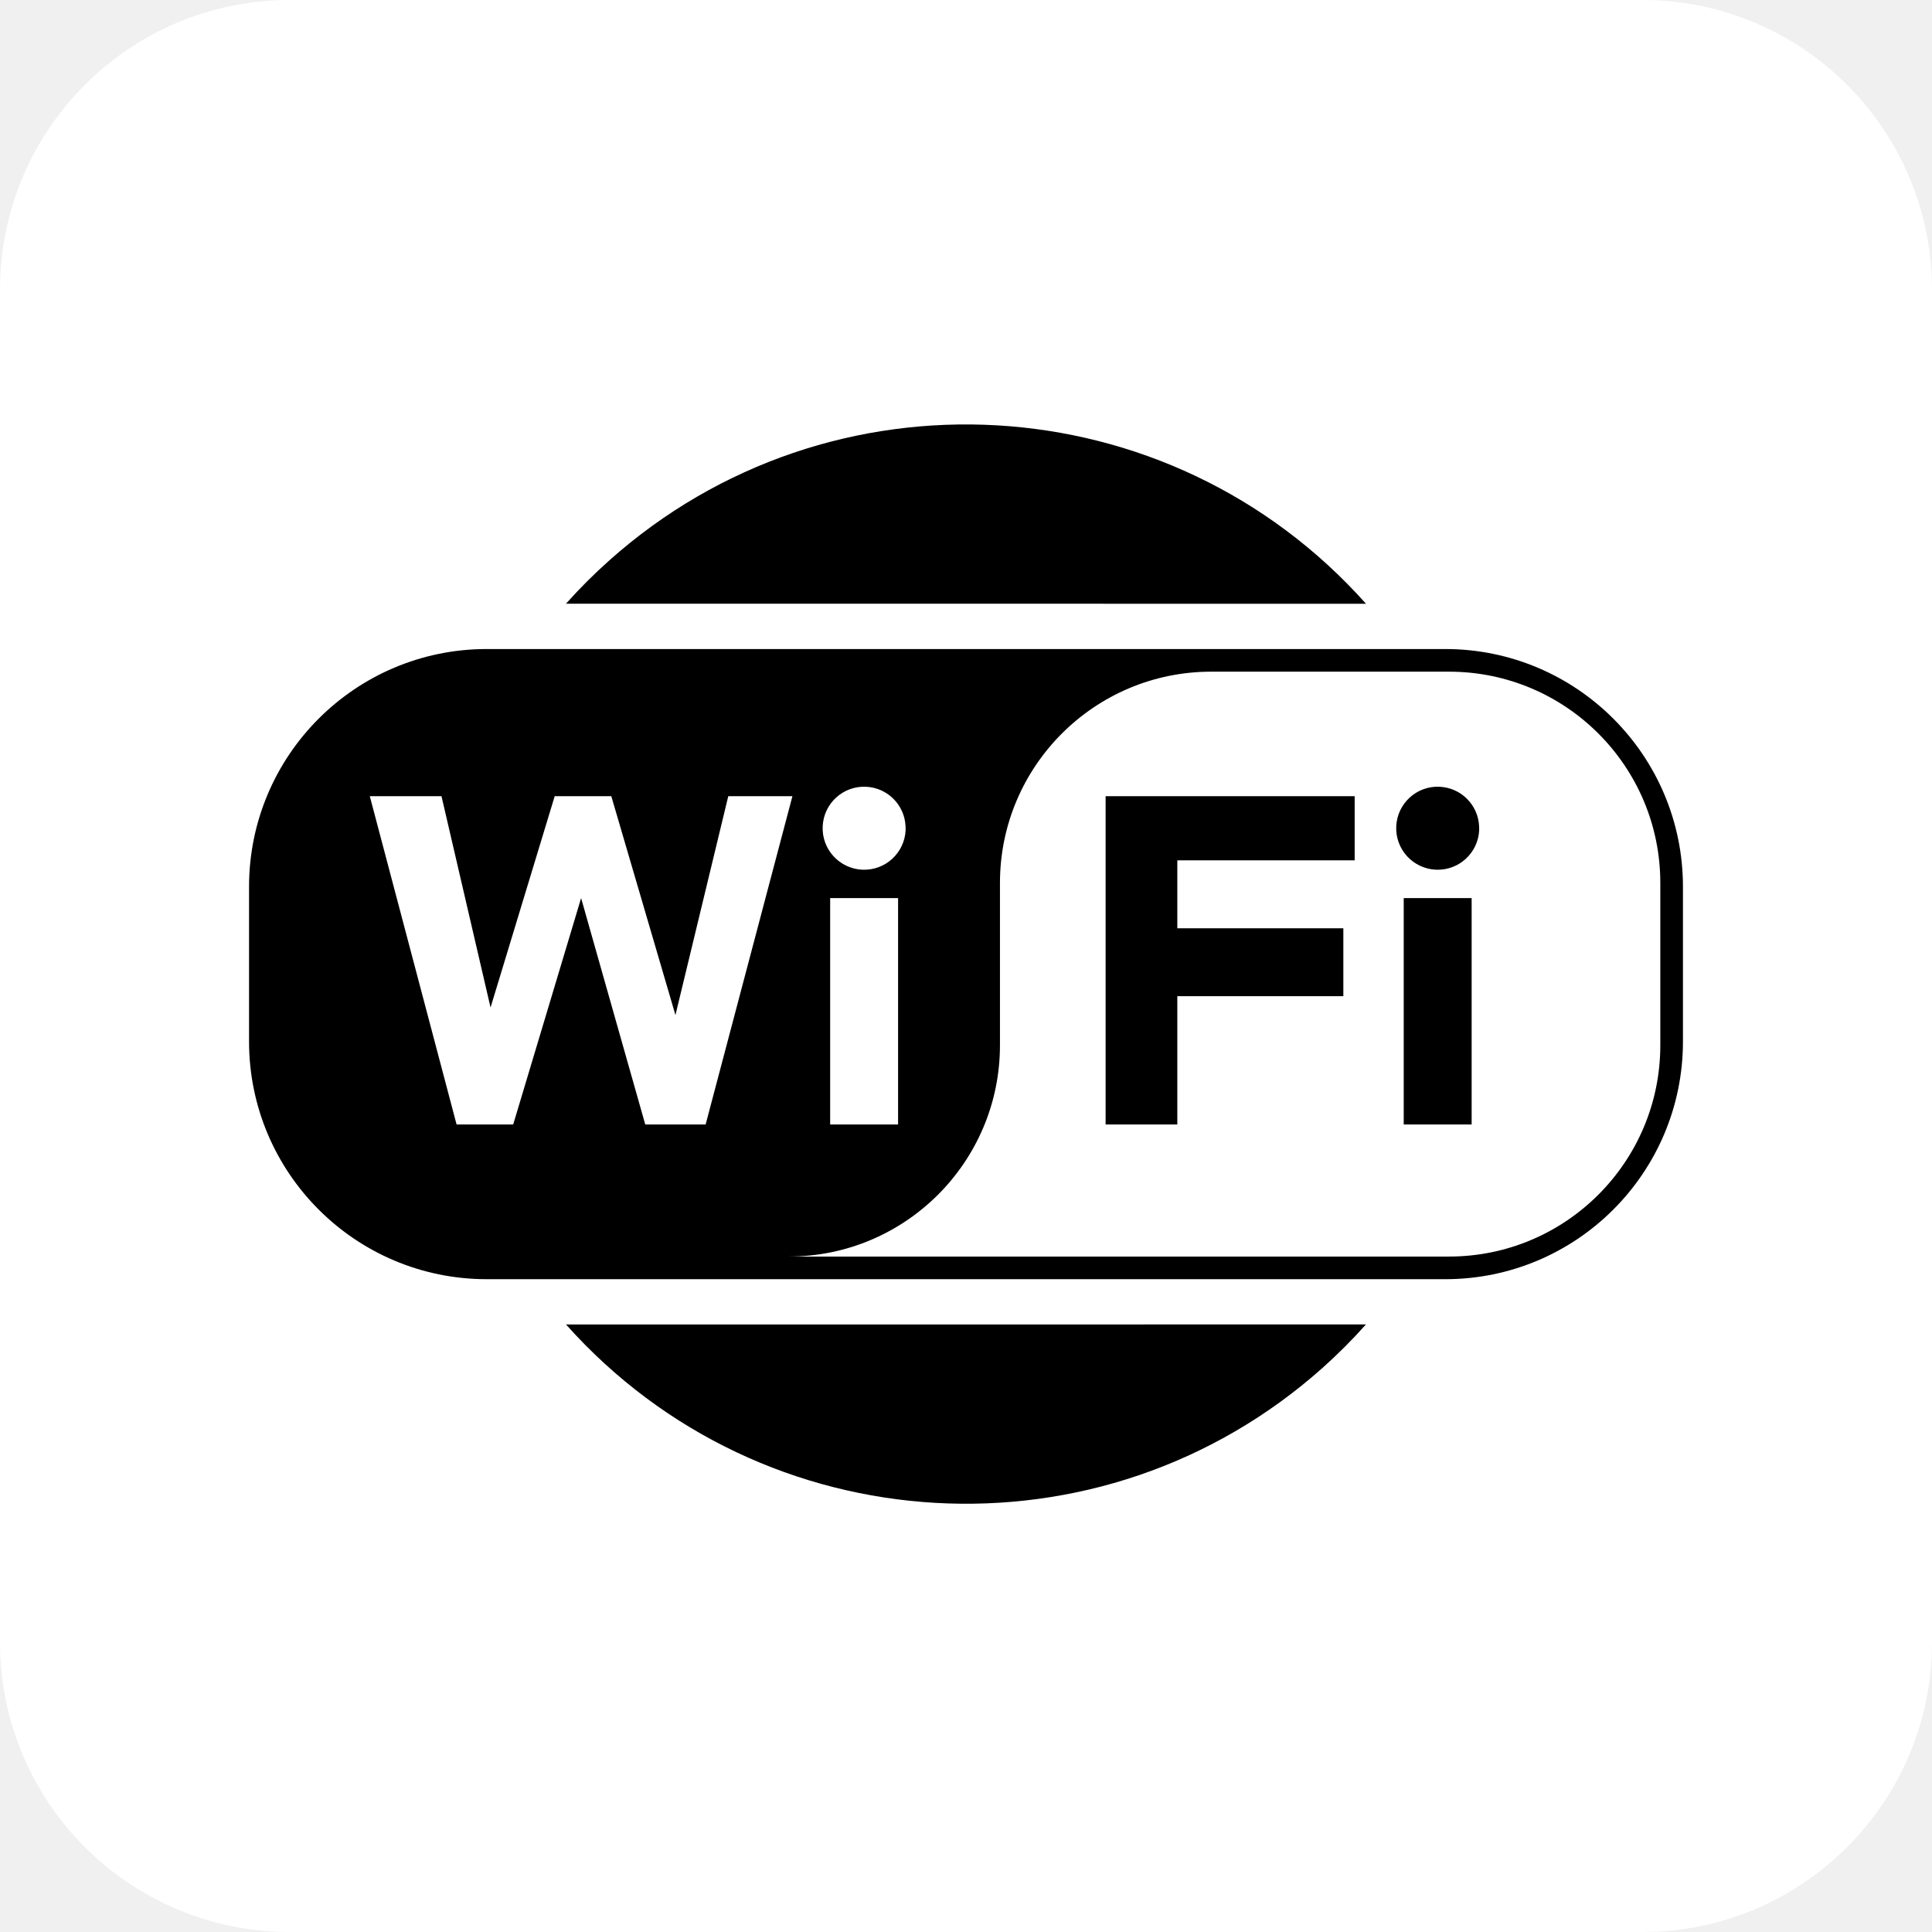
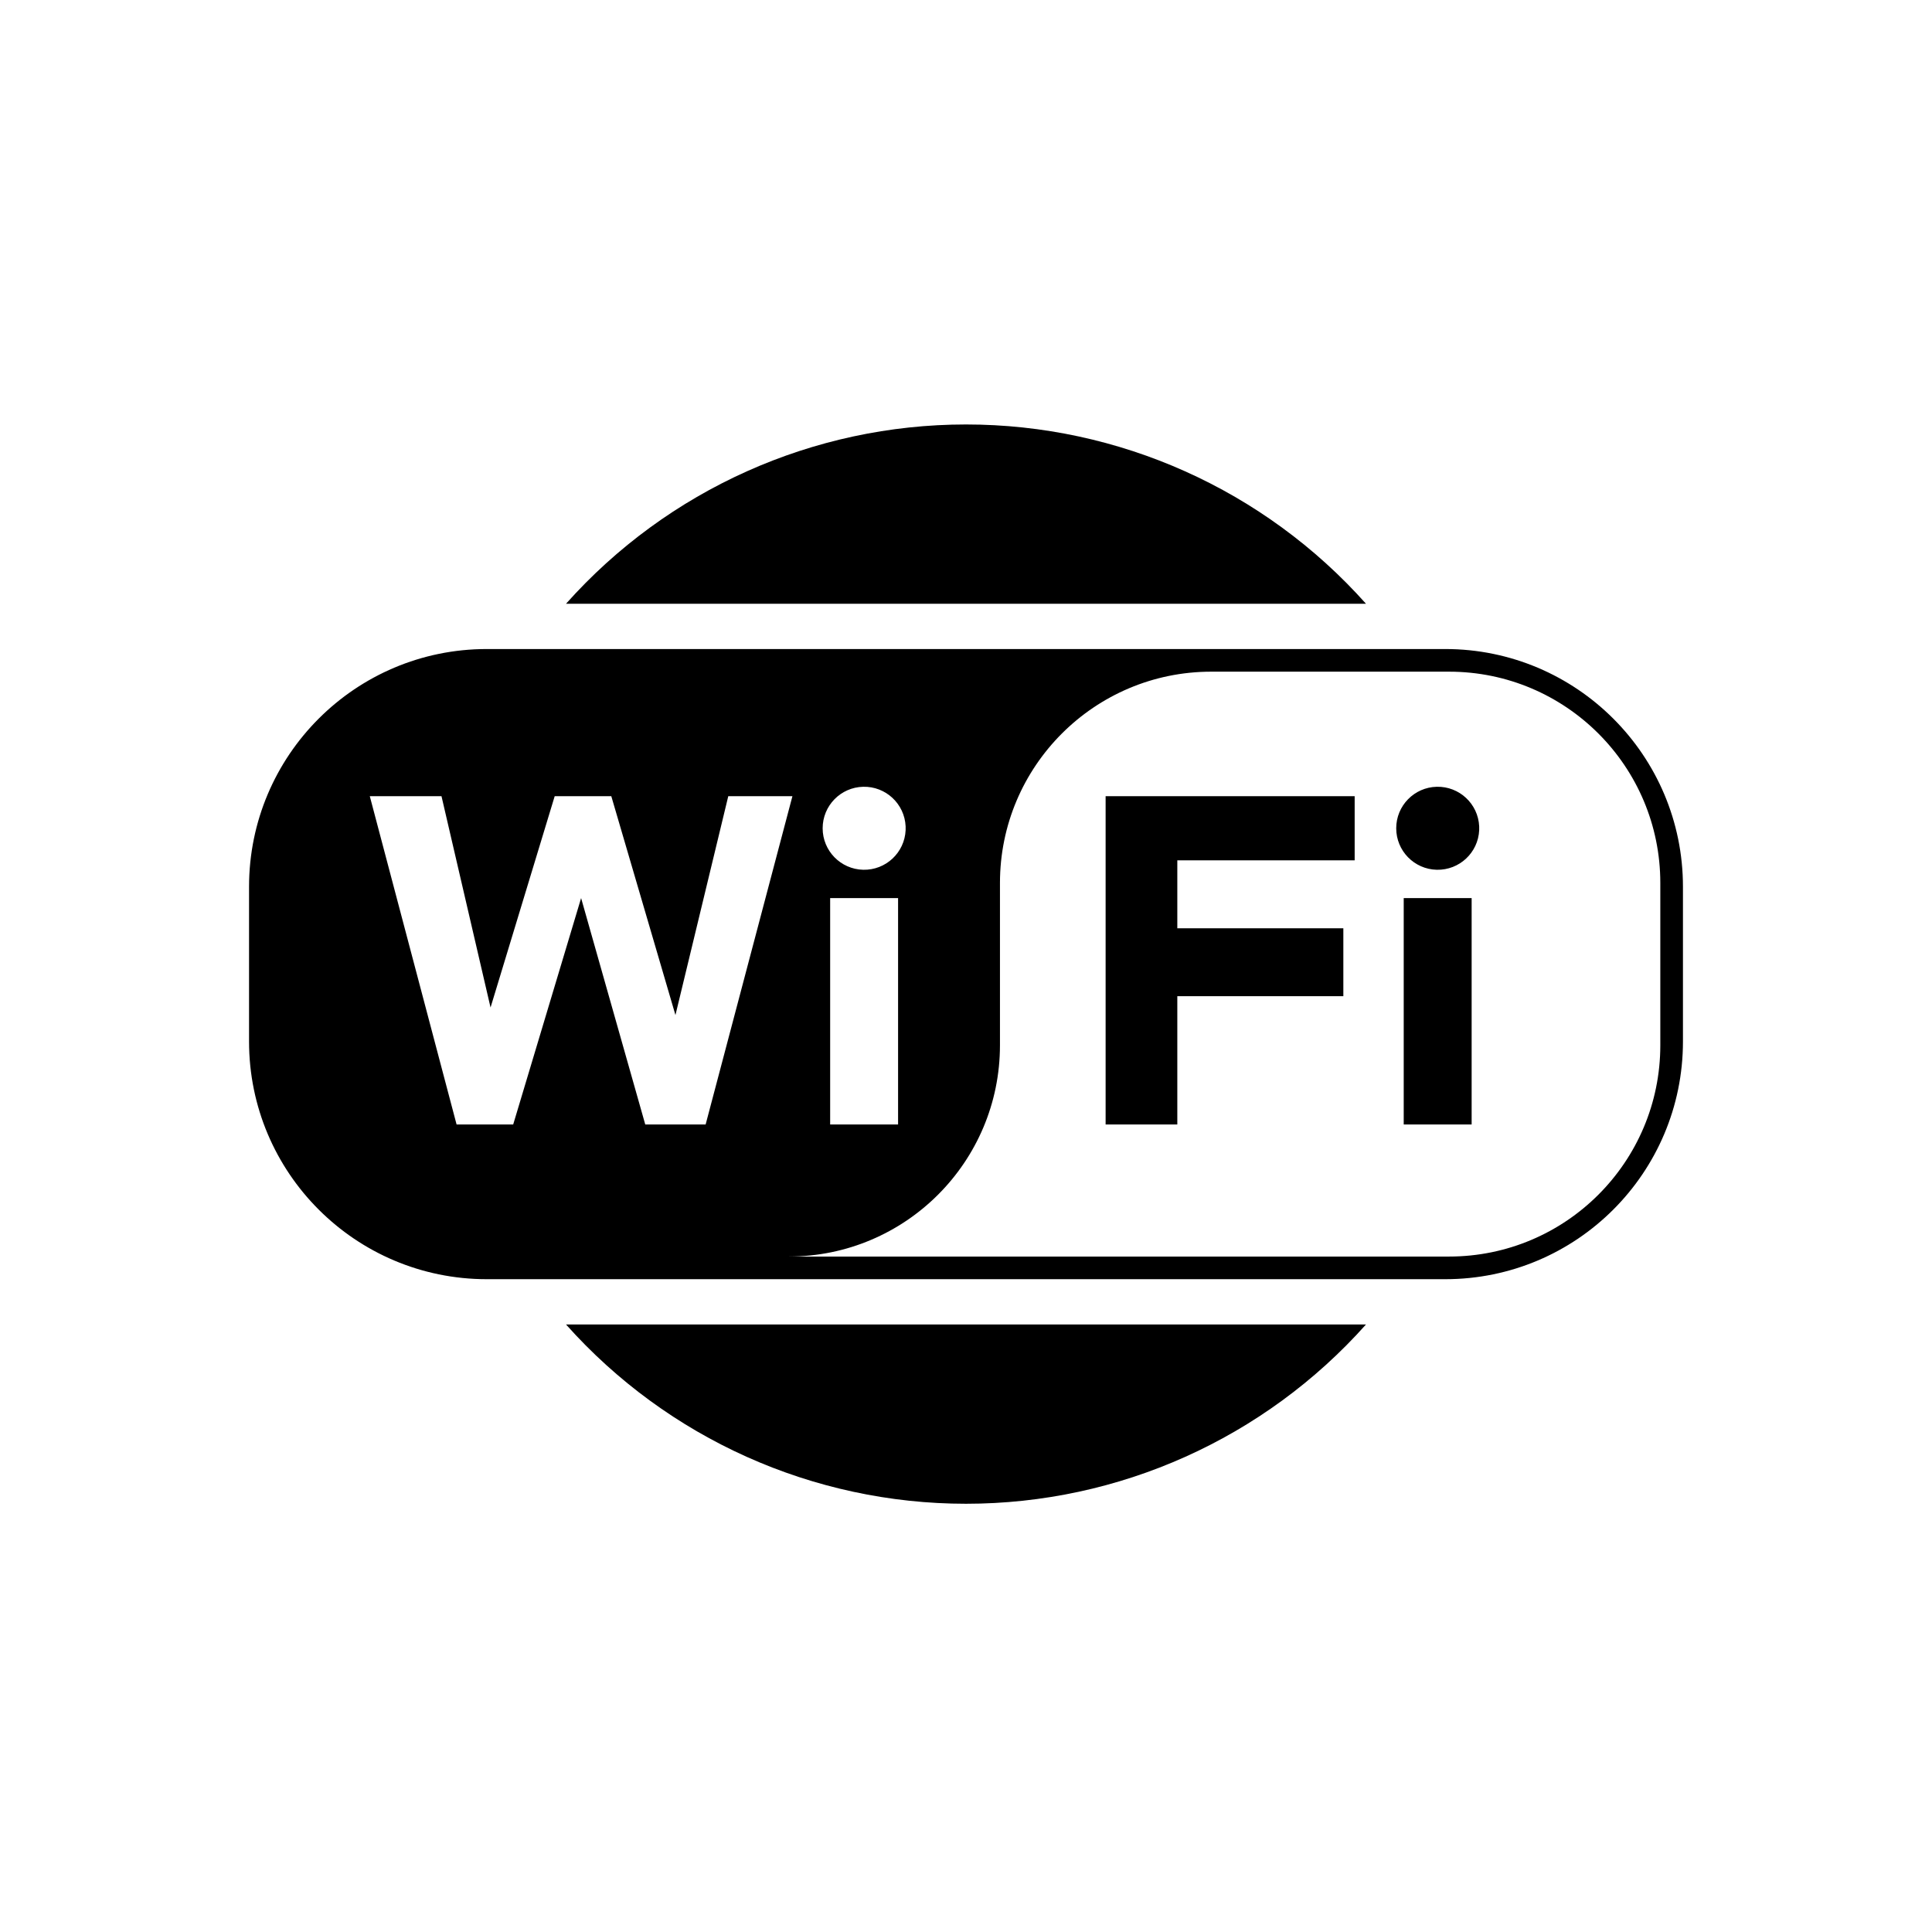
- <svg xmlns="http://www.w3.org/2000/svg" viewBox="0 0 512 512">
-   <rect width="512" height="512" rx="76.8" fill="#FFF" />
-   <path d="M392 220v-.001c-.28 6.06-5.42 10.76-11.49 10.48 -6.07-.28-10.77-5.42-10.49-11.49 .27-6.07 5.41-10.77 11.48-10.49 5.68.25 10.23 4.8 10.48 10.48Zm-152 0v-.001c-.28 6.06-5.42 10.76-11.49 10.48 -6.07-.28-10.77-5.42-10.49-11.49 .27-6.07 5.41-10.77 11.48-10.49 5.68.25 10.23 4.8 10.48 10.48Zm-111-48v0c-34.8 0-63 28.2-63 63v41 0c0 34.79 28.2 63 63 63h254v0c34.79 0 63-28.21 63-63v-41 0c0-34.8-28.21-63-63-63Zm243 66v60h18v-60Zm-79-27v87h19v-34h44v-18h-44v-18h47v-17Zm-176 0l13 56 17-56h15l17 58 14-58h17l-23 87h-16l-17-60 -18 60h-15l-23-87Zm121 27v60h-18v-60Zm202 39v0c0 30.92-25.08 56-56 56H209v0c30.92 0 56-25.08 56-56v-43 0c0-30.93 25.07-56 56-56h63v0c30.92 0 56 25.07 56 56Zm-290 74v0c52.18 58.54 141.94 63.69 200.48 11.51 4.05-3.62 7.89-7.46 11.51-11.52Zm212-191v0c-52.19-58.55-141.95-63.7-200.49-11.52 -4.06 3.61-7.9 7.45-11.52 11.51Z" />
+ <svg xmlns="http://www.w3.org/2000/svg" aria-label="WiFi" role="img" viewBox="0 0 512 512">
+   <path d="m0 0H512V512H0" fill="#fff" />
+   <path d="M150 160a142 142 0 01212 0ZM362 351a142 142 0 01-212 0Zm78-117a56 56 0 00-56-56H321a56 56 0 00-56 56v43a56 56 0 01-56 56H384a56 56 0 0056-56Zm-220 4v60h18V238ZM98 211l23 87h15l18-60 17 60h16l23-87H193l-14 58-17-58H147l-17 56-13-56Zm261 0v17H312v18h44v18H312v34H293V211Zm31 27v60H372V238Zm-7-66a63 63 0 0163 63v41a63 63 0 01-63 63H129A63 63 0 0166 276V235a63 63 0 0163-63ZM240 219a11 11 0 100 1Zm152 0a11 11 0 100 1Z" />
</svg>
